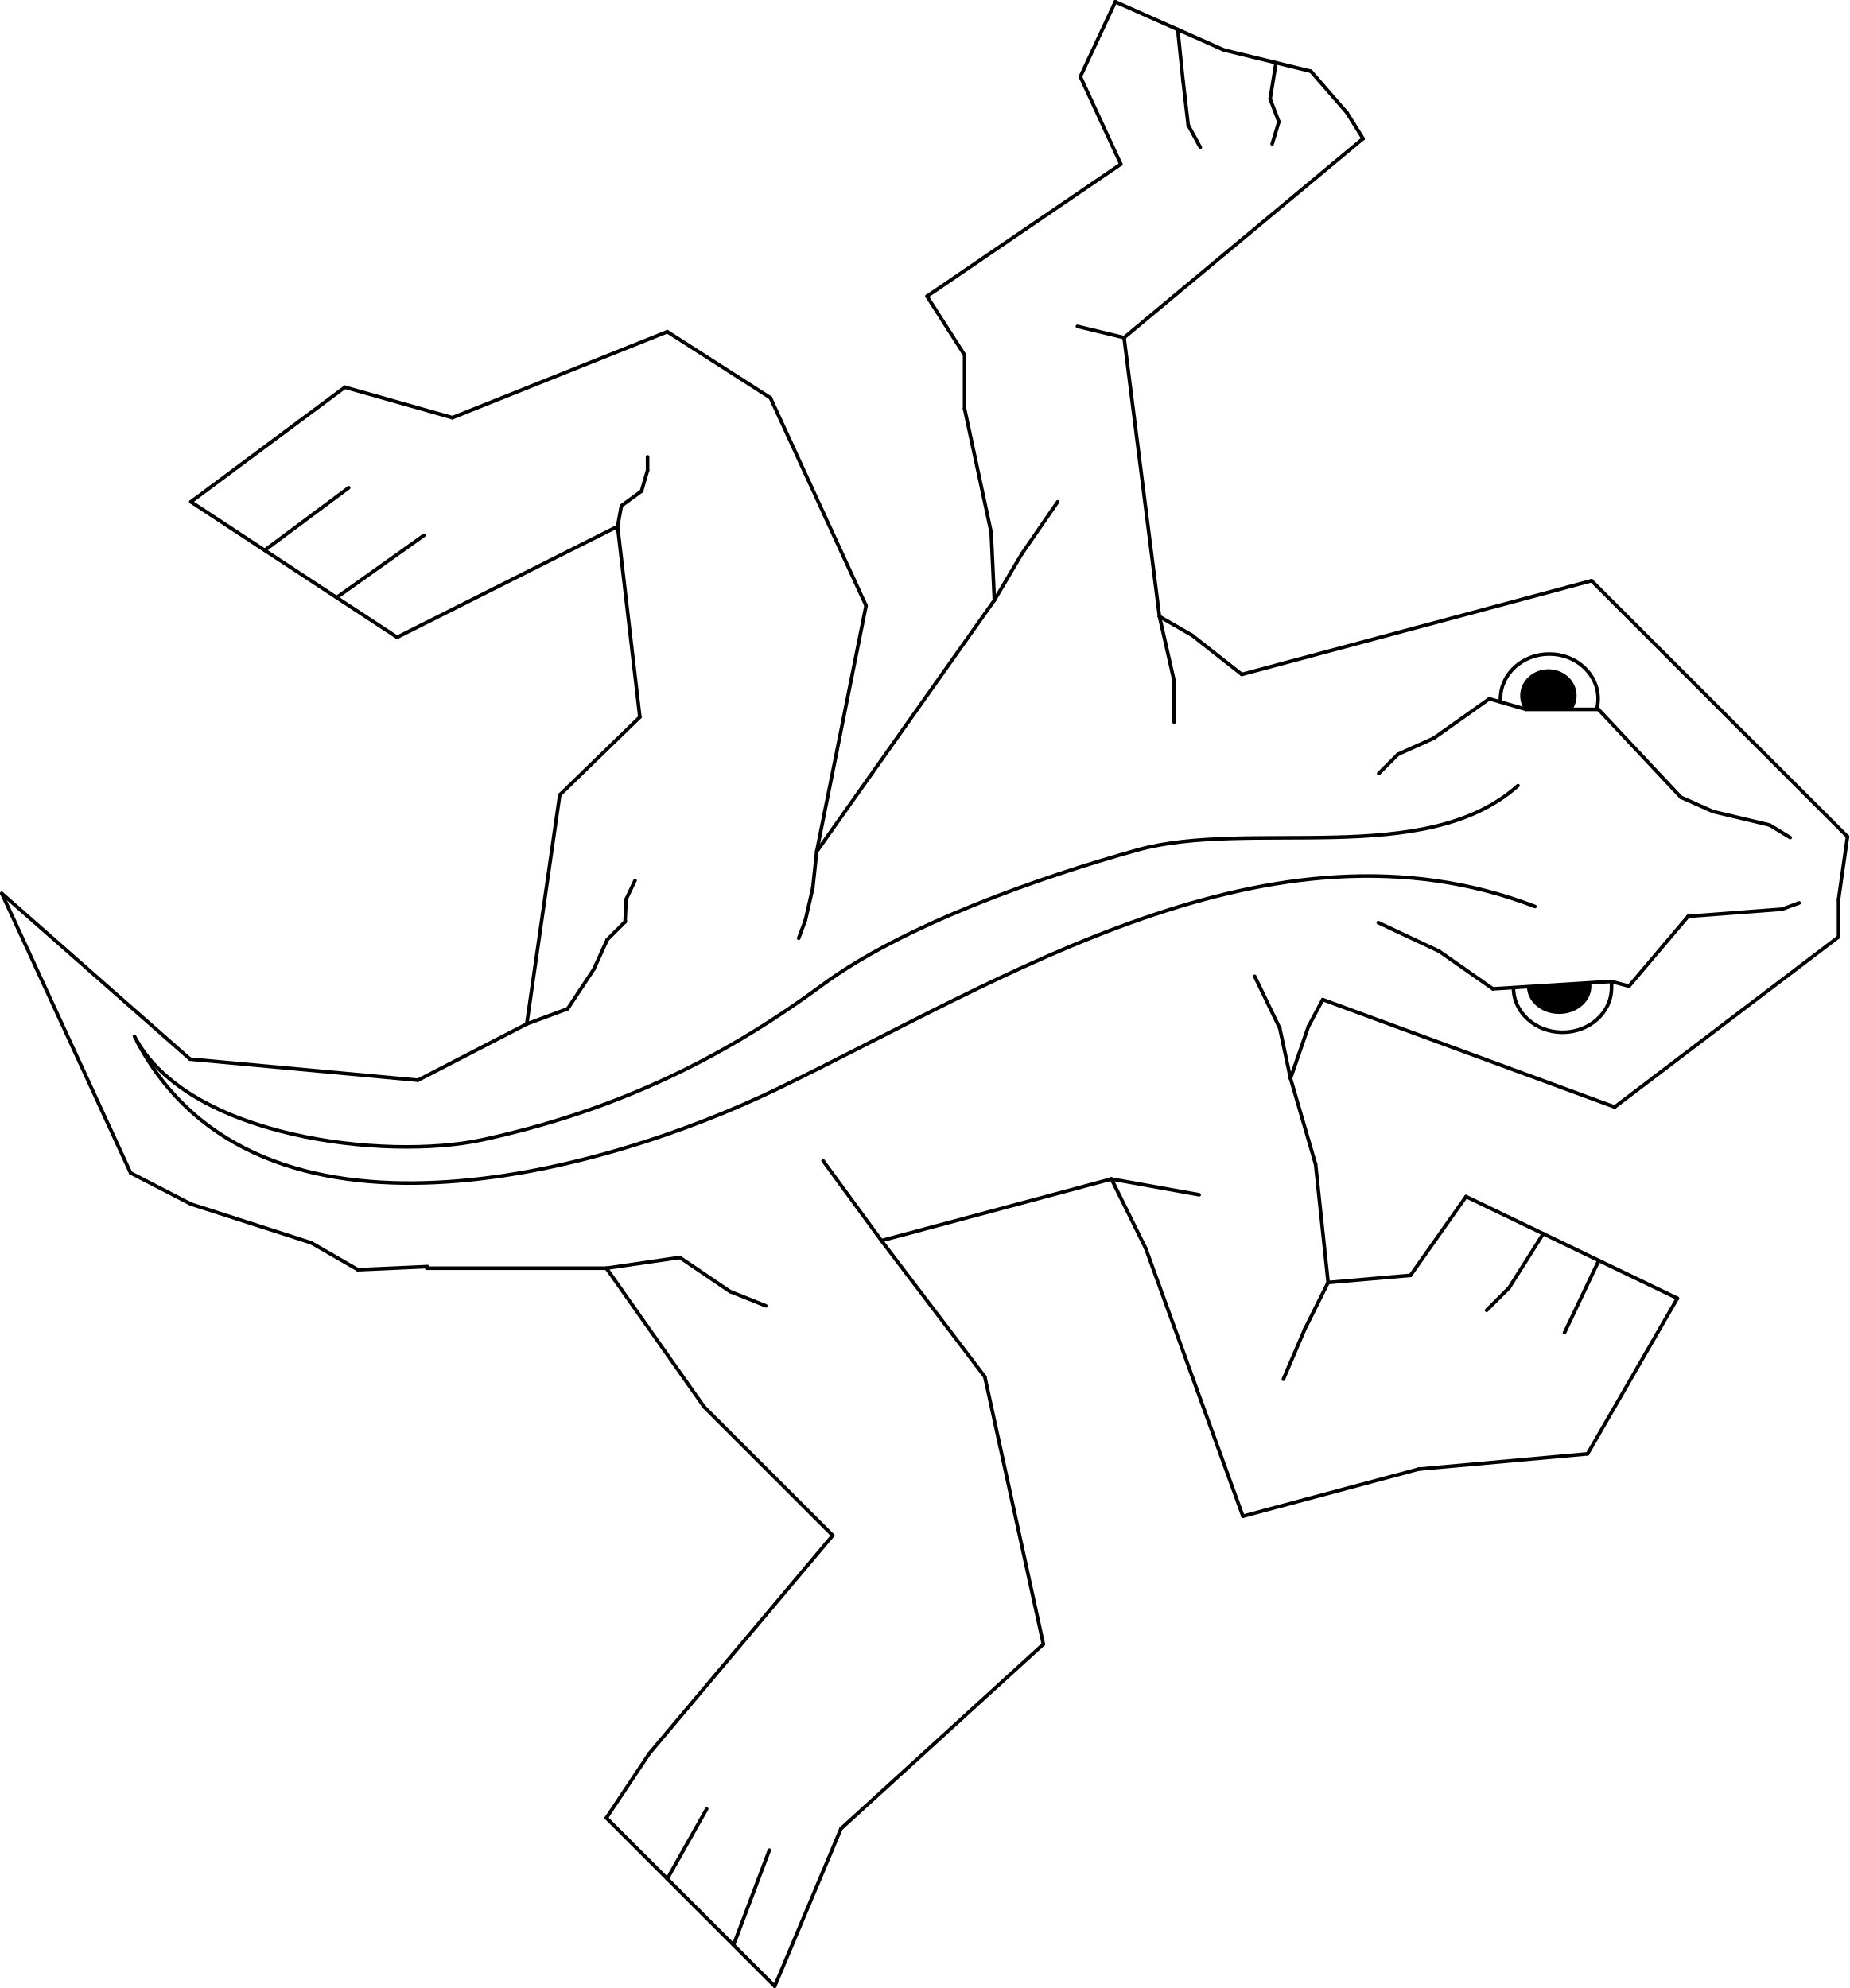
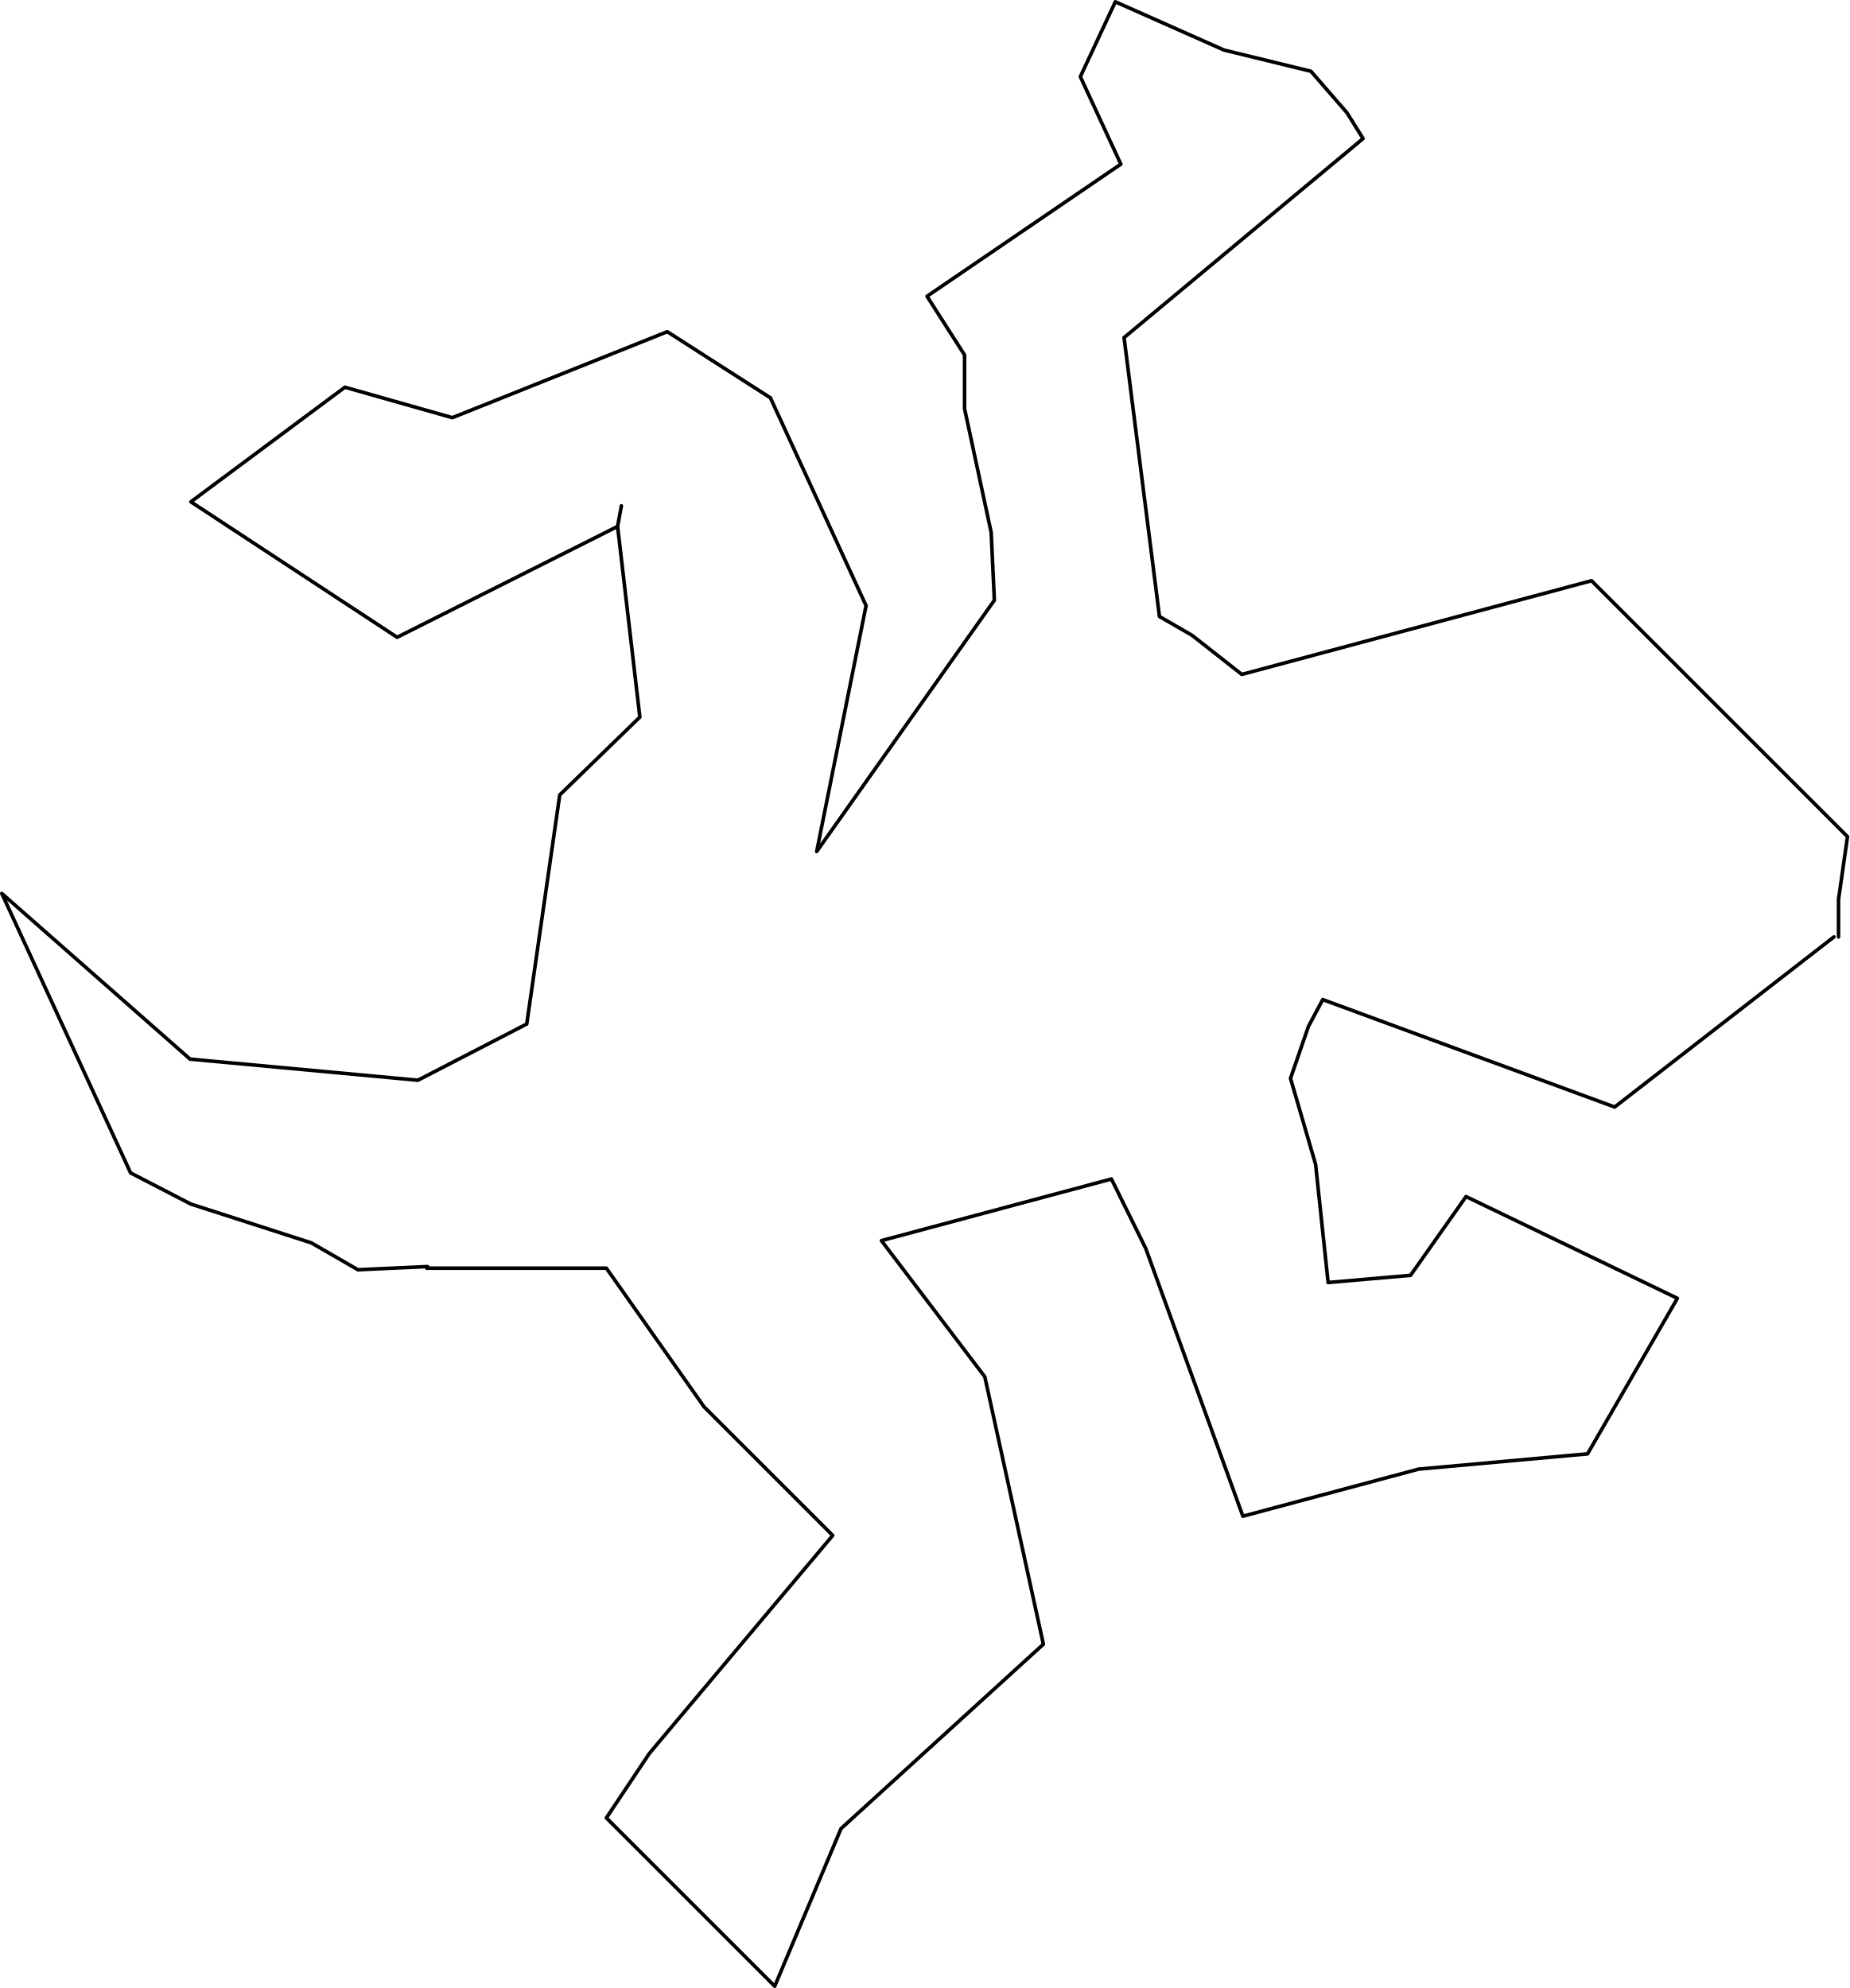
<svg xmlns="http://www.w3.org/2000/svg" version="1.1" id="Layer_3" width="516.294" height="555.13" viewBox="0 0 516.294 555.13" overflow="visible" enable-background="new 0 0 516.294 555.13" xml:space="preserve">
-   <g>
-     <g>
-       <line fill="none" stroke="#000000" stroke-linecap="round" stroke-linejoin="round" x1="169.292" y1="507.629" x2="181.292" y2="489.629" />
-       <line fill="none" stroke="#000000" stroke-linecap="round" stroke-linejoin="round" x1="216.293" y1="554.63" x2="169.292" y2="507.629" />
-       <line fill="none" stroke="#000000" stroke-linecap="round" stroke-linejoin="round" x1="291.292" y1="459.128" x2="234.793" y2="510.629" />
-       <line fill="none" stroke="#000000" stroke-linecap="round" stroke-linejoin="round" x1="234.793" y1="510.629" x2="216.293" y2="554.63" />
-       <line fill="none" stroke="#000000" stroke-linecap="round" stroke-linejoin="round" x1="181.292" y1="489.629" x2="232.483" y2="428.759" />
-       <line fill="none" stroke="#000000" stroke-linecap="round" stroke-linejoin="round" x1="232.483" y1="428.759" x2="196.572" y2="392.85" />
-       <line fill="none" stroke="#000000" stroke-linecap="round" stroke-linejoin="round" x1="196.572" y1="392.85" x2="169.292" y2="354.128" />
-       <line fill="none" stroke="#000000" stroke-linecap="round" stroke-linejoin="round" x1="169.292" y1="354.128" x2="119.141" y2="354.128" />
-     </g>
-     <g>
-       <line fill="none" stroke="#000000" stroke-linecap="round" stroke-linejoin="round" x1="310.291" y1="329.226" x2="319.877" y2="348.617" />
-       <line fill="none" stroke="#000000" stroke-linecap="round" stroke-linejoin="round" x1="246.085" y1="346.432" x2="310.291" y2="329.226" />
-       <line fill="none" stroke="#000000" stroke-linecap="round" stroke-linejoin="round" x1="291.292" y1="459.128" x2="274.944" y2="384.45" />
-       <line fill="none" stroke="#000000" stroke-linecap="round" stroke-linejoin="round" x1="274.944" y1="384.45" x2="246.085" y2="346.432" />
-       <line fill="none" stroke="#000000" stroke-linecap="round" stroke-linejoin="round" x1="319.877" y1="348.617" x2="347" y2="423.389" />
-       <line fill="none" stroke="#000000" stroke-linecap="round" stroke-linejoin="round" x1="347" y1="423.389" x2="396.049" y2="410.24" />
-       <line fill="none" stroke="#000000" stroke-linecap="round" stroke-linejoin="round" x1="396.049" y1="410.24" x2="443.223" y2="405.975" />
-       <line fill="none" stroke="#000000" stroke-linecap="round" stroke-linejoin="round" x1="443.223" y1="405.975" x2="468.301" y2="362.542" />
-     </g>
-     <g>
-       <line fill="none" stroke="#000000" stroke-linecap="round" stroke-linejoin="round" x1="468.301" y1="362.542" x2="409.294" y2="334.13" />
-       <line fill="none" stroke="#000000" stroke-linecap="round" stroke-linejoin="round" x1="409.294" y1="334.13" x2="393.793" y2="356.129" />
-       <line fill="none" stroke="#000000" stroke-linecap="round" stroke-linejoin="round" x1="393.793" y1="356.129" x2="370.792" y2="358.13" />
-       <line fill="none" stroke="#000000" stroke-linecap="round" stroke-linejoin="round" x1="370.792" y1="358.13" x2="367.294" y2="325.13" />
-       <line fill="none" stroke="#000000" stroke-linecap="round" stroke-linejoin="round" x1="367.294" y1="325.13" x2="360.292" y2="301.13" />
-       <line fill="none" stroke="#000000" stroke-linecap="round" stroke-linejoin="round" x1="360.292" y1="301.13" x2="365.293" y2="286.628" />
-       <line fill="none" stroke="#000000" stroke-linecap="round" stroke-linejoin="round" x1="365.293" y1="286.628" x2="369.292" y2="279.129" />
-       <line fill="none" stroke="#000000" stroke-linecap="round" stroke-linejoin="round" x1="369.292" y1="279.129" x2="450.793" y2="309.128" />
-       <line fill="none" stroke="#000000" stroke-linecap="round" stroke-linejoin="round" x1="450.793" y1="309.128" x2="513.292" y2="261.629" />
-       <line fill="none" stroke="#000000" stroke-linecap="round" stroke-linejoin="round" x1="513.292" y1="261.629" x2="513.292" y2="251.129" />
-       <line fill="none" stroke="#000000" stroke-linecap="round" stroke-linejoin="round" x1="513.292" y1="251.129" x2="515.794" y2="233.628" />
-       <line fill="none" stroke="#000000" stroke-linecap="round" stroke-linejoin="round" x1="515.794" y1="233.628" x2="444.327" y2="162.162" />
-     </g>
-     <g>
-       <line fill="none" stroke="#000000" stroke-linecap="round" stroke-linejoin="round" x1="258.808" y1="82.735" x2="312.919" y2="45.837" />
-       <line fill="none" stroke="#000000" stroke-linecap="round" stroke-linejoin="round" x1="312.919" y1="45.837" x2="301.616" y2="21.417" />
-       <line fill="none" stroke="#000000" stroke-linecap="round" stroke-linejoin="round" x1="301.616" y1="21.417" x2="311.384" y2="0.5" />
-       <line fill="none" stroke="#000000" stroke-linecap="round" stroke-linejoin="round" x1="311.384" y1="0.5" x2="341.712" y2="13.971" />
-       <line fill="none" stroke="#000000" stroke-linecap="round" stroke-linejoin="round" x1="341.712" y1="13.971" x2="365.993" y2="19.903" />
-       <line fill="none" stroke="#000000" stroke-linecap="round" stroke-linejoin="round" x1="365.993" y1="19.903" x2="376.054" y2="31.486" />
-       <line fill="none" stroke="#000000" stroke-linecap="round" stroke-linejoin="round" x1="376.054" y1="31.486" x2="380.548" y2="38.696" />
-       <line fill="none" stroke="#000000" stroke-linecap="round" stroke-linejoin="round" x1="380.548" y1="38.696" x2="313.821" y2="94.278" />
-       <line fill="none" stroke="#000000" stroke-linecap="round" stroke-linejoin="round" x1="313.821" y1="94.278" x2="323.706" y2="172.152" />
-       <line fill="none" stroke="#000000" stroke-linecap="round" stroke-linejoin="round" x1="323.706" y1="172.152" x2="332.8" y2="177.402" />
-       <line fill="none" stroke="#000000" stroke-linecap="round" stroke-linejoin="round" x1="332.8" y1="177.402" x2="346.698" y2="188.321" />
-       <line fill="none" stroke="#000000" stroke-linecap="round" stroke-linejoin="round" x1="346.698" y1="188.321" x2="444.327" y2="162.162" />
-     </g>
-     <line fill="none" stroke="#000000" stroke-linecap="round" stroke-linejoin="round" x1="258.808" y1="82.735" x2="269.293" y2="99.129" />
-     <line fill="none" stroke="#000000" stroke-linecap="round" stroke-linejoin="round" x1="269.293" y1="99.129" x2="269.293" y2="114.129" />
-     <line fill="none" stroke="#000000" stroke-linecap="round" stroke-linejoin="round" x1="269.293" y1="114.129" x2="276.723" y2="148.679" />
-     <line fill="none" stroke="#000000" stroke-linecap="round" stroke-linejoin="round" x1="276.723" y1="148.679" x2="277.61" y2="167.614" />
-     <line fill="none" stroke="#000000" stroke-linecap="round" stroke-linejoin="round" x1="277.61" y1="167.614" x2="228.011" y2="237.772" />
-     <line fill="none" stroke="#000000" stroke-linecap="round" stroke-linejoin="round" x1="228.011" y1="237.772" x2="241.793" y2="169.128" />
-     <line fill="none" stroke="#000000" stroke-linecap="round" stroke-linejoin="round" x1="241.793" y1="169.128" x2="215.086" y2="111.085" />
-     <line fill="none" stroke="#000000" stroke-linecap="round" stroke-linejoin="round" x1="215.086" y1="111.085" x2="186.293" y2="92.628" />
-     <line fill="none" stroke="#000000" stroke-linecap="round" stroke-linejoin="round" x1="186.293" y1="92.628" x2="126.293" y2="116.628" />
-     <line fill="none" stroke="#000000" stroke-linecap="round" stroke-linejoin="round" x1="126.293" y1="116.628" x2="96.293" y2="108.129" />
-     <line fill="none" stroke="#000000" stroke-linecap="round" stroke-linejoin="round" x1="96.293" y1="108.129" x2="53.293" y2="140.129" />
-     <line fill="none" stroke="#000000" stroke-linecap="round" stroke-linejoin="round" x1="53.293" y1="140.129" x2="110.873" y2="177.956" />
-     <line fill="none" stroke="#000000" stroke-linecap="round" stroke-linejoin="round" x1="119.372" y1="353.68" x2="99.928" y2="354.564" />
-     <line fill="none" stroke="#000000" stroke-linecap="round" stroke-linejoin="round" x1="99.928" y1="354.564" x2="86.94" y2="347.064" />
-     <line fill="none" stroke="#000000" stroke-linecap="round" stroke-linejoin="round" x1="86.94" y1="347.064" x2="53.303" y2="336.225" />
-     <line fill="none" stroke="#000000" stroke-linecap="round" stroke-linejoin="round" x1="53.303" y1="336.225" x2="36.463" y2="327.523" />
-     <line fill="none" stroke="#000000" stroke-linecap="round" stroke-linejoin="round" x1="36.463" y1="327.523" x2="0.5" y2="249.49" />
-     <line fill="none" stroke="#000000" stroke-linecap="round" stroke-linejoin="round" x1="0.5" y1="249.49" x2="53.057" y2="295.748" />
-     <line fill="none" stroke="#000000" stroke-linecap="round" stroke-linejoin="round" x1="53.057" y1="295.748" x2="116.68" y2="301.643" />
-     <line fill="none" stroke="#000000" stroke-linecap="round" stroke-linejoin="round" x1="116.68" y1="301.643" x2="147.058" y2="285.939" />
-     <line fill="none" stroke="#000000" stroke-linecap="round" stroke-linejoin="round" x1="147.058" y1="285.939" x2="156.274" y2="221.973" />
-     <line fill="none" stroke="#000000" stroke-linecap="round" stroke-linejoin="round" x1="156.274" y1="221.973" x2="178.637" y2="200.242" />
-     <line fill="none" stroke="#000000" stroke-linecap="round" stroke-linejoin="round" x1="178.637" y1="200.242" x2="172.423" y2="147" />
-     <line fill="none" stroke="#000000" stroke-linecap="round" stroke-linejoin="round" x1="172.423" y1="147" x2="110.873" y2="177.956" />
-     <line fill="none" stroke="#000000" stroke-linecap="round" stroke-linejoin="round" x1="169.292" y1="354.128" x2="189.793" y2="351.131" />
-     <line fill="none" stroke="#000000" stroke-linecap="round" stroke-linejoin="round" x1="189.793" y1="351.131" x2="203.792" y2="360.629" />
-     <line fill="none" stroke="#000000" stroke-linecap="round" stroke-linejoin="round" x1="203.792" y1="360.629" x2="213.793" y2="364.631" />
-     <line fill="none" stroke="#000000" stroke-linecap="round" stroke-linejoin="round" x1="246.085" y1="346.432" x2="229.793" y2="324.131" />
-     <line fill="none" stroke="#000000" stroke-linecap="round" stroke-linejoin="round" x1="186.292" y1="524.63" x2="197.293" y2="505.13" />
-     <line fill="none" stroke="#000000" stroke-linecap="round" stroke-linejoin="round" x1="204.793" y1="543.131" x2="214.793" y2="516.629" />
-     <line fill="none" stroke="#000000" stroke-linecap="round" stroke-linejoin="round" x1="370.792" y1="358.13" x2="364.294" y2="371.129" />
-     <line fill="none" stroke="#000000" stroke-linecap="round" stroke-linejoin="round" x1="364.294" y1="371.129" x2="358.294" y2="385.13" />
-     <line fill="none" stroke="#000000" stroke-linecap="round" stroke-linejoin="round" x1="430.851" y1="344.51" x2="421.294" y2="359.63" />
-     <line fill="none" stroke="#000000" stroke-linecap="round" stroke-linejoin="round" x1="421.294" y1="359.63" x2="415.045" y2="365.879" />
-     <line fill="none" stroke="#000000" stroke-linecap="round" stroke-linejoin="round" x1="446.366" y1="351.98" x2="436.792" y2="372.131" />
-     <line fill="none" stroke="#000000" stroke-linecap="round" stroke-linejoin="round" x1="360.292" y1="301.13" x2="357.292" y2="287.129" />
-     <line fill="none" stroke="#000000" stroke-linecap="round" stroke-linejoin="round" x1="357.292" y1="287.129" x2="350.293" y2="272.63" />
-     <line fill="none" stroke="#000000" stroke-linecap="round" stroke-linejoin="round" x1="310.291" y1="329.226" x2="334.792" y2="333.629" />
-     <line fill="none" stroke="#000000" stroke-linecap="round" stroke-linejoin="round" x1="384.793" y1="257.63" x2="401.794" y2="265.629" />
-     <line fill="none" stroke="#000000" stroke-linecap="round" stroke-linejoin="round" x1="401.794" y1="265.629" x2="416.794" y2="276.129" />
-     <line fill="none" stroke="#000000" stroke-linecap="round" stroke-linejoin="round" x1="416.794" y1="276.129" x2="449.829" y2="274.058" />
-     <line fill="none" stroke="#000000" stroke-linecap="round" stroke-linejoin="round" x1="449.829" y1="274.058" x2="454.792" y2="275.379" />
-     <line fill="none" stroke="#000000" stroke-linecap="round" stroke-linejoin="round" x1="454.792" y1="275.379" x2="471.292" y2="255.879" />
-     <line fill="none" stroke="#000000" stroke-linecap="round" stroke-linejoin="round" x1="471.292" y1="255.879" x2="497.542" y2="253.878" />
-     <line fill="none" stroke="#000000" stroke-linecap="round" stroke-linejoin="round" x1="497.542" y1="253.878" x2="502.294" y2="252.129" />
-     <line fill="none" stroke="#000000" stroke-linecap="round" stroke-linejoin="round" x1="446.264" y1="198.084" x2="469.294" y2="222.629" />
-     <line fill="none" stroke="#000000" stroke-linecap="round" stroke-linejoin="round" x1="469.294" y1="222.629" x2="478.294" y2="226.629" />
-     <line fill="none" stroke="#000000" stroke-linecap="round" stroke-linejoin="round" x1="478.294" y1="226.629" x2="494.044" y2="230.379" />
-     <line fill="none" stroke="#000000" stroke-linecap="round" stroke-linejoin="round" x1="494.044" y1="230.379" x2="499.792" y2="233.879" />
-     <line fill="none" stroke="#000000" stroke-linecap="round" stroke-linejoin="round" x1="446.264" y1="198.084" x2="426.043" y2="198.084" />
-     <line fill="none" stroke="#000000" stroke-linecap="round" stroke-linejoin="round" x1="426.043" y1="198.084" x2="415.792" y2="195.129" />
-     <line fill="none" stroke="#000000" stroke-linecap="round" stroke-linejoin="round" x1="415.792" y1="195.129" x2="400.294" y2="206.129" />
-     <line fill="none" stroke="#000000" stroke-linecap="round" stroke-linejoin="round" x1="400.294" y1="206.129" x2="390.292" y2="210.629" />
-     <line fill="none" stroke="#000000" stroke-linecap="round" stroke-linejoin="round" x1="390.292" y1="210.629" x2="384.916" y2="216.003" />
-     <path fill="none" stroke="#000000" stroke-linecap="round" stroke-linejoin="round" d="M418.953,196.046   c-0.023-0.303-0.035-0.609-0.035-0.917" />
-     <path fill="none" stroke="#000000" stroke-linecap="round" stroke-linejoin="round" d="M418.918,195.129   c0-6.902,6.1-12.5,13.626-12.5c7.523,0,13.623,5.597,13.623,12.5c0,0.863-0.097,1.705-0.278,2.52" />
-     <path d="M425.478,197.954c-0.674-1.087-1.061-2.351-1.061-3.699c0-4.074,3.524-7.375,7.875-7.375s7.875,3.302,7.875,7.375   c0,1.408-0.422,2.723-1.151,3.842" />
-     <path fill="none" stroke="#000000" stroke-linecap="round" stroke-linejoin="round" d="M449.829,274.058   c0.182,0.806,0.085,0.967,0.085,1.821c0,6.835-6.126,12.375-13.688,12.375c-7.556,0-13.685-5.54-13.685-12.375" />
-     <path d="M444.222,274.41c0.047,0.318,0.07,0.642,0.07,0.97c0,4.28-4.028,7.753-9,7.753s-9-3.474-9-7.753" />
-     <line fill="none" stroke="#000000" stroke-linecap="round" stroke-linejoin="round" x1="323.706" y1="172.152" x2="327.793" y2="190.128" />
-     <line fill="none" stroke="#000000" stroke-linecap="round" stroke-linejoin="round" x1="327.793" y1="190.128" x2="327.793" y2="201.629" />
-     <line fill="none" stroke="#000000" stroke-linecap="round" stroke-linejoin="round" x1="313.821" y1="94.278" x2="300.793" y2="91.128" />
-     <line fill="none" stroke="#000000" stroke-linecap="round" stroke-linejoin="round" x1="277.61" y1="167.614" x2="285.294" y2="154.629" />
-     <line fill="none" stroke="#000000" stroke-linecap="round" stroke-linejoin="round" x1="285.294" y1="154.629" x2="295.294" y2="140.129" />
-     <line fill="none" stroke="#000000" stroke-linecap="round" stroke-linejoin="round" x1="328.801" y1="8.236" x2="330.292" y2="22.629" />
-     <line fill="none" stroke="#000000" stroke-linecap="round" stroke-linejoin="round" x1="330.292" y1="22.629" x2="331.73" y2="34.941" />
-     <line fill="none" stroke="#000000" stroke-linecap="round" stroke-linejoin="round" x1="331.73" y1="34.941" x2="335.105" y2="41.129" />
-     <line fill="none" stroke="#000000" stroke-linecap="round" stroke-linejoin="round" x1="356.243" y1="17.521" x2="354.605" y2="27.629" />
-     <line fill="none" stroke="#000000" stroke-linecap="round" stroke-linejoin="round" x1="354.605" y1="27.629" x2="357.043" y2="34.004" />
-     <line fill="none" stroke="#000000" stroke-linecap="round" stroke-linejoin="round" x1="357.043" y1="34.004" x2="355.168" y2="40.191" />
-     <line fill="none" stroke="#000000" stroke-linecap="round" stroke-linejoin="round" x1="228.011" y1="237.772" x2="226.918" y2="247.941" />
-     <line fill="none" stroke="#000000" stroke-linecap="round" stroke-linejoin="round" x1="226.918" y1="247.941" x2="224.855" y2="256.941" />
-     <line fill="none" stroke="#000000" stroke-linecap="round" stroke-linejoin="round" x1="224.855" y1="256.941" x2="222.98" y2="262.004" />
-     <line fill="none" stroke="#000000" stroke-linecap="round" stroke-linejoin="round" x1="172.423" y1="147" x2="173.48" y2="141.254" />
-     <line fill="none" stroke="#000000" stroke-linecap="round" stroke-linejoin="round" x1="173.48" y1="141.254" x2="179.105" y2="137.129" />
-     <line fill="none" stroke="#000000" stroke-linecap="round" stroke-linejoin="round" x1="179.105" y1="137.129" x2="180.793" y2="131.316" />
-     <line fill="none" stroke="#000000" stroke-linecap="round" stroke-linejoin="round" x1="180.793" y1="131.316" x2="180.793" y2="127.566" />
-     <line fill="none" stroke="#000000" stroke-linecap="round" stroke-linejoin="round" x1="73.896" y1="153.664" x2="97.355" y2="136.191" />
-     <line fill="none" stroke="#000000" stroke-linecap="round" stroke-linejoin="round" x1="93.973" y1="166.854" x2="118.355" y2="149.504" />
-     <line fill="none" stroke="#000000" stroke-linecap="round" stroke-linejoin="round" x1="147.058" y1="285.939" x2="158.48" y2="281.691" />
-     <line fill="none" stroke="#000000" stroke-linecap="round" stroke-linejoin="round" x1="158.48" y1="281.691" x2="165.793" y2="270.629" />
-     <line fill="none" stroke="#000000" stroke-linecap="round" stroke-linejoin="round" x1="165.793" y1="270.629" x2="169.543" y2="262.379" />
-     <line fill="none" stroke="#000000" stroke-linecap="round" stroke-linejoin="round" x1="169.543" y1="262.379" x2="174.605" y2="257.316" />
-     <line fill="none" stroke="#000000" stroke-linecap="round" stroke-linejoin="round" x1="174.512" y1="257.41" x2="174.793" y2="251.129" />
-     <path fill="none" stroke="#000000" stroke-linecap="round" stroke-linejoin="round" d="M423.793,219.378   c-25.91,23.234-74.871,9.236-106.236,17.972c-27.313,7.616-65.276,20.918-88.088,37.771c-29.446,21.754-59.396,35.421-94.68,43.132   c-27.253,5.956-82.699-0.683-97.245-28.875" />
-     <path fill="none" stroke="#000000" stroke-linecap="round" stroke-linejoin="round" d="M38.293,290.879   c33.749,63.489,129.729,36.914,178.696,13.198c63.27-30.645,138.067-79.198,211.556-50.949" />
-     <line fill="none" stroke="#000000" stroke-linecap="round" stroke-linejoin="round" x1="174.793" y1="251.129" x2="177.293" y2="245.879" />
+   <defs id="defs269" />
+   <g id="g3">
+     <g id="g5" />
+     <g id="g23" />
+     <g id="g41" />
+     <g id="g67" />
+     <path id="line239" style="fill:none;stroke:#000000;stroke-linecap:round;stroke-linejoin:round" d="m 172.423,147 1.057,-5.746 m -1.057,5.746 -61.55,30.956 M 178.637,200.242 172.423,147 m -16.149,74.973 22.363,-21.731 m -31.579,85.697 9.216,-63.966 m -39.594,79.67 30.378,-15.704 M 53.057,295.748 116.68,301.643 M 0.5,249.49 53.057,295.748 M 36.463,327.523 0.5,249.49 m 52.803,86.735 -16.84,-8.702 M 86.94,347.064 53.303,336.225 m 46.625,18.339 -12.988,-7.5 M 119.372,353.68 99.928,354.564 M 53.293,140.129 110.873,177.956 M 96.293,108.129 l -43,32 M 126.293,116.628 96.293,108.129 M 186.293,92.628 l -60,24 m 88.793,-5.543 -28.793,-18.457 m 55.5,76.5 -26.707,-58.043 m 12.925,126.687 13.782,-68.644 M 277.61,167.614 228.011,237.772 m 48.712,-89.093 0.887,18.935 m -8.317,-53.485 7.43,34.55 m -7.43,-49.55 0,15 M 258.808,82.735 269.293,99.129 M 346.698,188.321 444.327,162.162 M 332.8,177.402 346.698,188.321 m -22.992,-16.169 9.094,5.25 M 313.821,94.278 l 9.885,77.874 M 380.548,38.696 313.821,94.278 m 62.233,-62.792 4.494,7.21 M 365.993,19.903 376.054,31.486 m -34.342,-17.515 24.281,5.932 M 311.384,0.5 341.712,13.971 M 301.616,21.417 311.384,0.5 M 312.919,45.837 301.616,21.417 m -42.808,61.318 54.111,-36.898 M 515.794,233.628 444.327,162.162 m 68.965,88.967 2.502,-17.501 m -2.502,28.001 0,-10.5 M 450.793,309.128 512,261.629 m -142.708,17.5 81.501,29.999 m -85.5,-22.5 3.999,-7.499 m -9,22.001 5.001,-14.502 m 2.001,38.502 -7.002,-24 m 10.5,57 -3.498,-33 m 26.499,30.999 -23.001,2.001 m 38.502,-24 -15.501,21.999 m 74.508,6.413 L 409.294,334.13 m 33.929,71.845 25.078,-43.433 m -72.252,47.698 47.174,-4.265 M 347,423.389 396.049,410.24 M 319.877,348.617 347,423.389 m -72.056,-38.939 -28.859,-38.018 M 291.292,459.128 274.944,384.45 m -28.859,-38.018 64.206,-17.206 m 0,0 9.586,19.391 m -150.585,5.511 -50.151,0 m 77.431,38.722 -27.28,-38.722 M 232.483,428.759 196.572,392.85 m -15.28,96.779 51.191,-60.87 m 2.31,81.87 -18.5,44.001 M 291.292,459.128 234.793,510.629 m -18.5,44.001 -47.001,-47.001 m 0,0 12,-18" />
  </g>
</svg>
